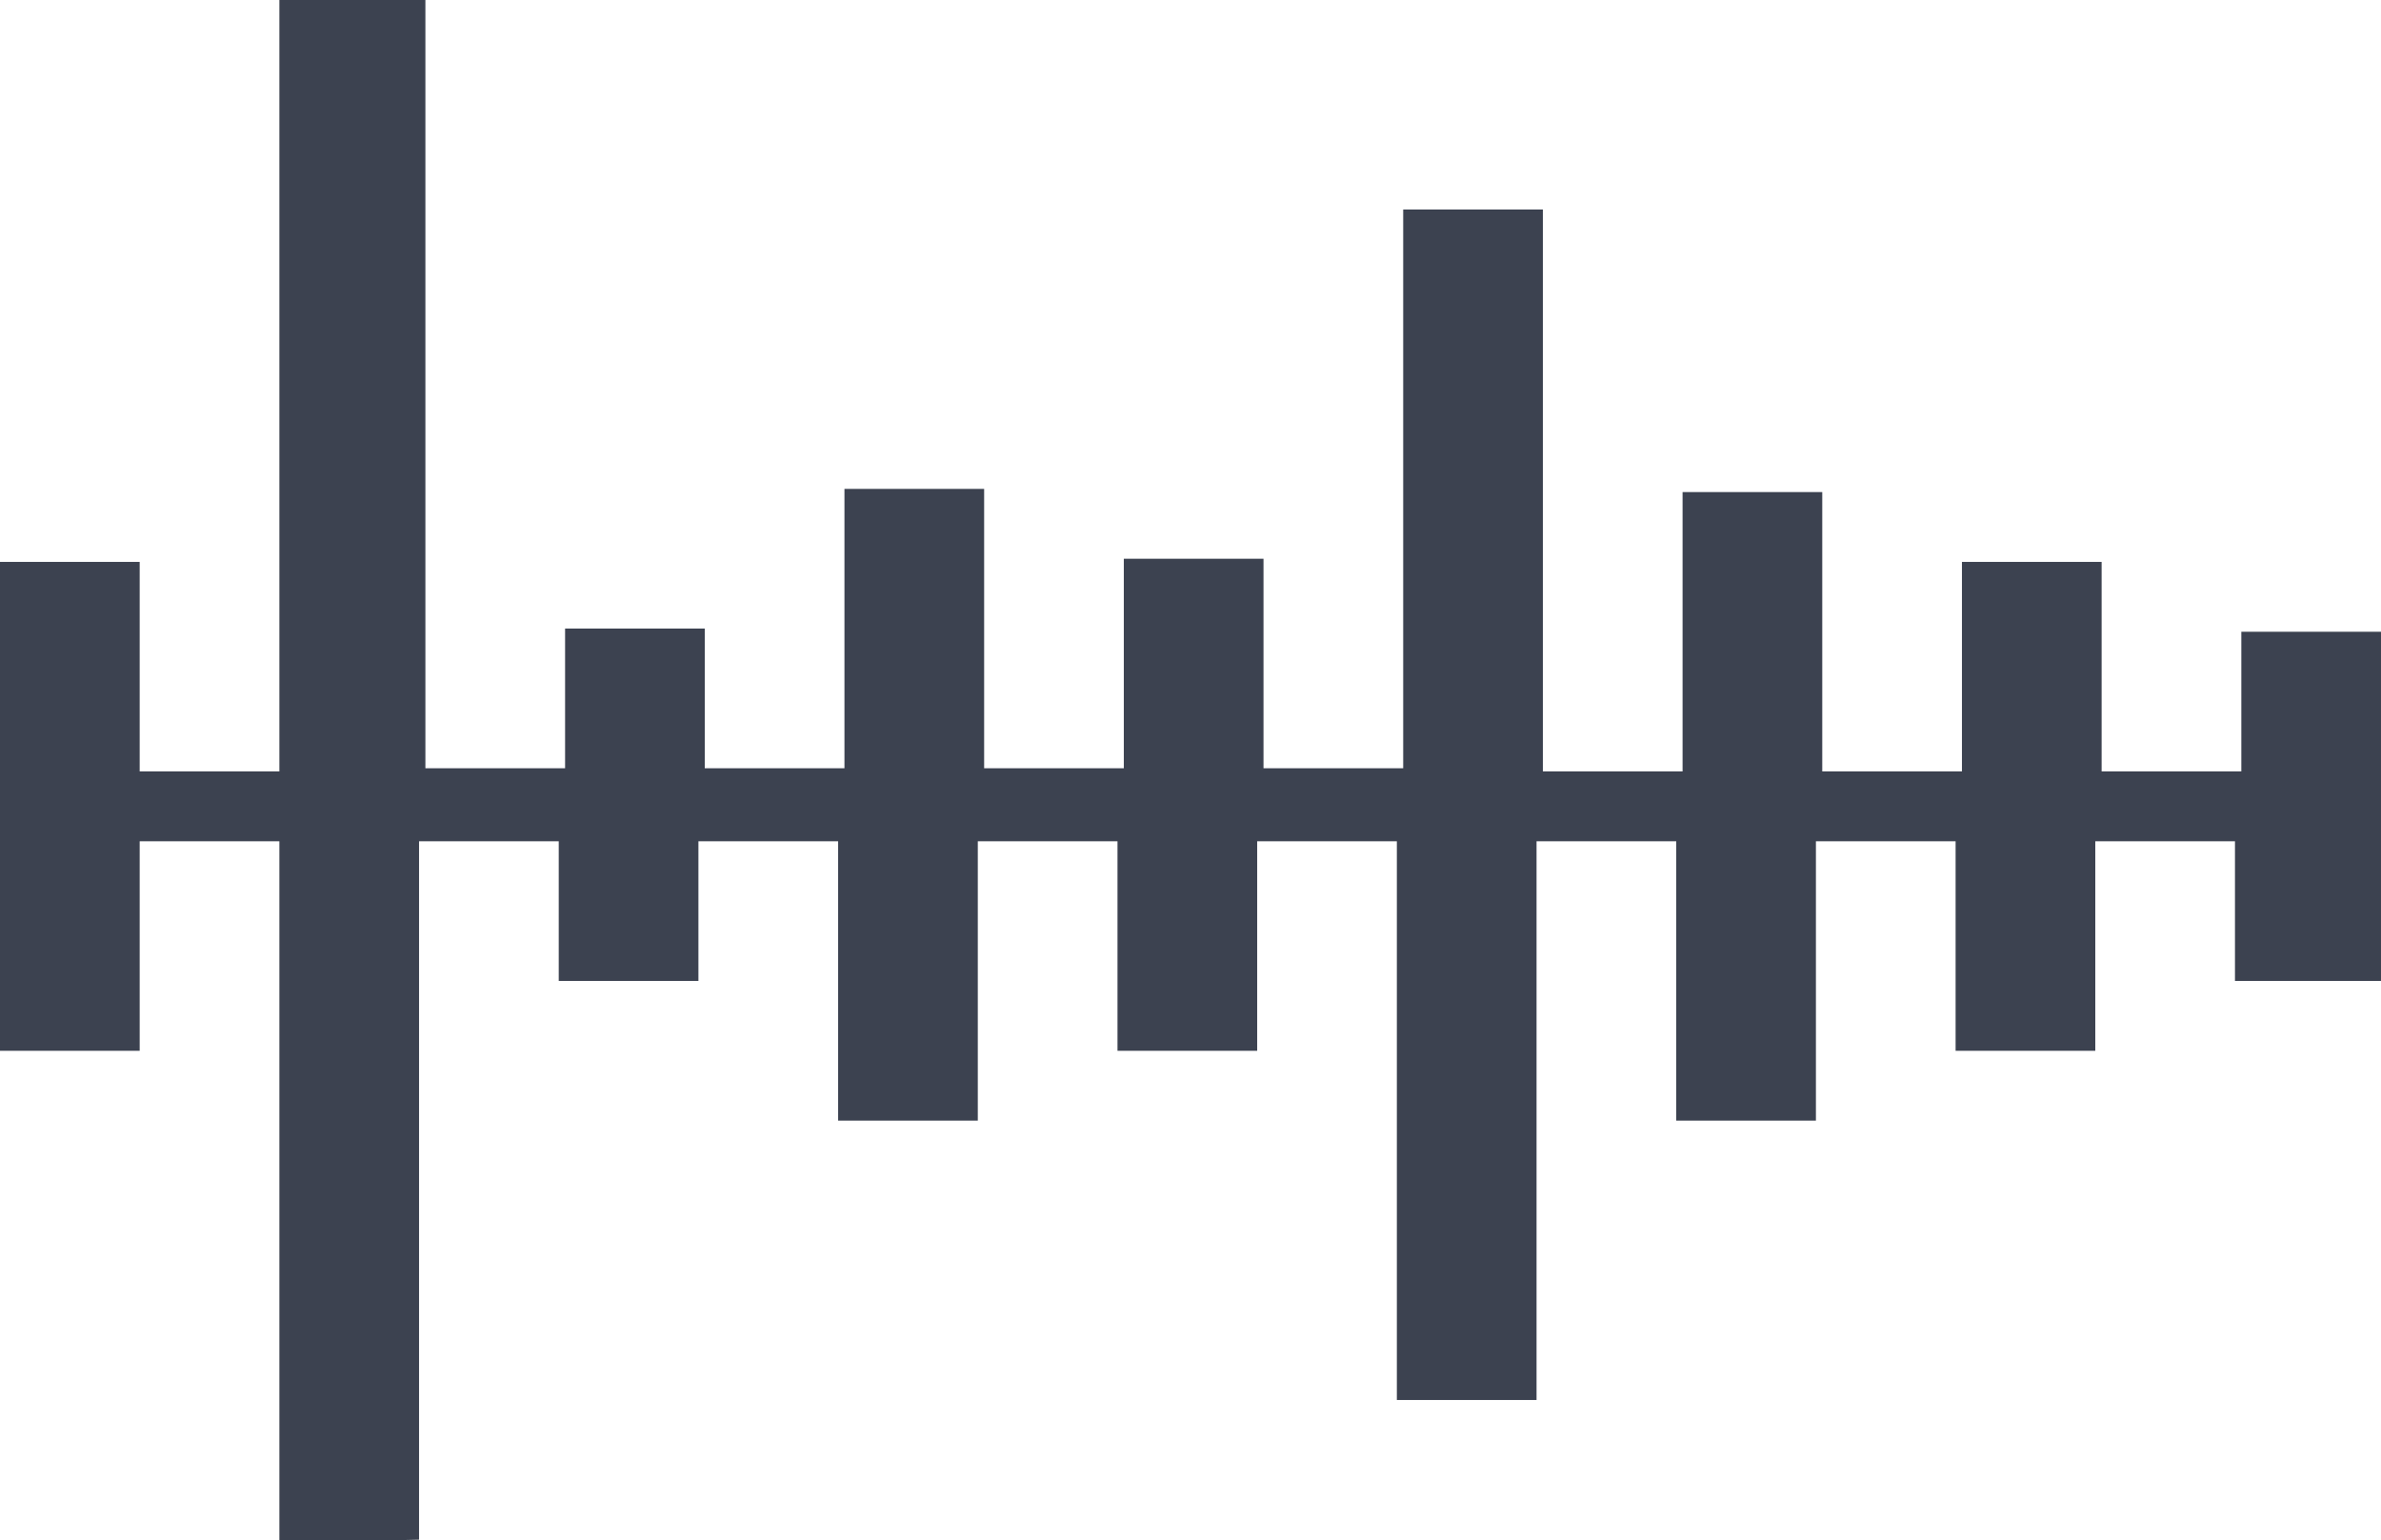
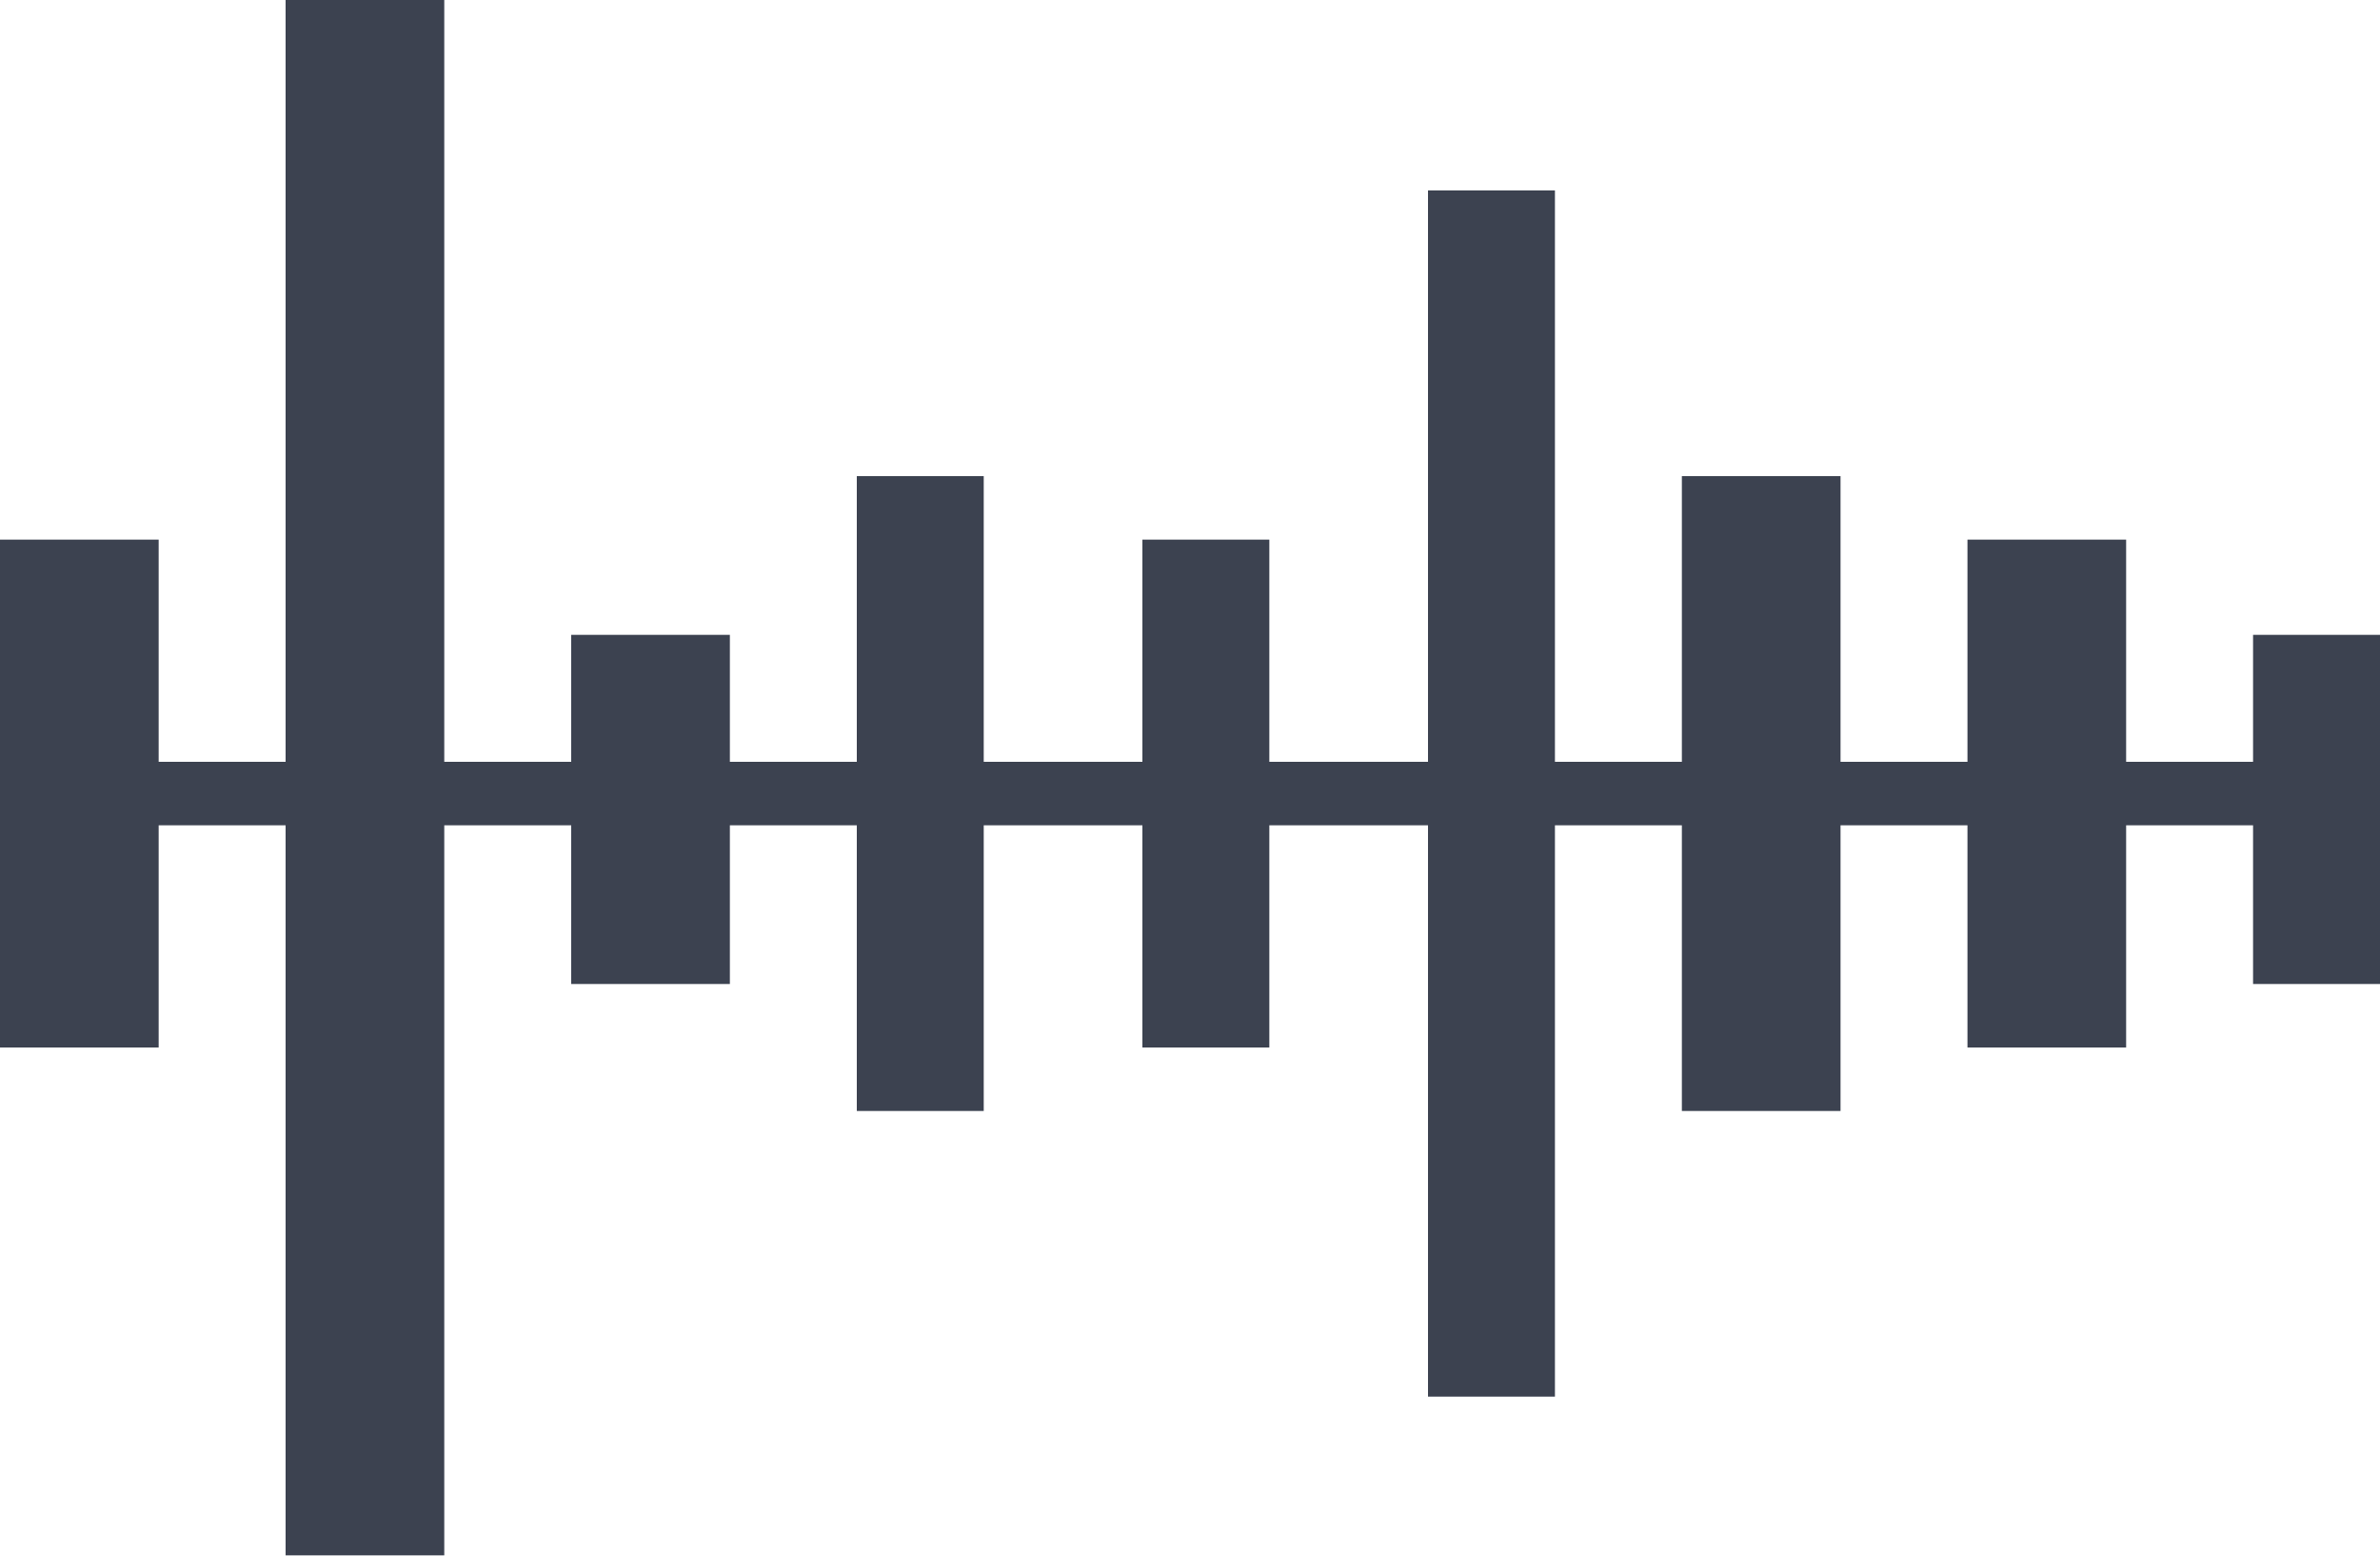
- <svg xmlns="http://www.w3.org/2000/svg" version="1.0" id="Ebene_1" x="0px" y="0px" width="75px" height="48.5px" viewBox="-462 476.5 75 48.5" enable-background="new -462 476.5 75 48.5" xml:space="preserve">
-   <path fill="#3C4250" d="M-448.8,525v-22h4.4v4.4h4.4V503h4.4v8.8h4.4V503h4.4v6.6h4.4V503h4.4v17.6h4.4V503h4.4v8.8h4.4V503h4.4v6.6  h4.4V503h4.4v4.4h4.6v-11h-4.4v4.4h-4.4v-6.6h-4.4v6.6h-4.4V492h-4.4v8.8h-4.4v-17.7h-4.4v17.6h-4.4v-6.6h-4.4v6.6h-4.4v-8.8h-4.4  v8.8h-4.4v-4.4h-4.4v4.4h-4.4v-24.2h-4.6v24.3h-4.4v-6.6h-4.4v15.4h4.4V503h4.4v22.1" />
+ <svg xmlns="http://www.w3.org/2000/svg" version="1.0" id="Ebene_1" x="0px" y="0px" width="75px" height="49px" viewBox="0 0 75 49" enable-background="new 0 0 75 49" xml:space="preserve">
+   <polygon fill="#3C4250" points="71,20 71,24 67,24 67,17 62,17 62,24 58,24 58,15 53,15 53,24 49,24 49,6 45,6 45,24 40,24 40,17   36,17 36,24 31,24 31,15 27,15 27,24 23,24 23,20 18,20 18,24 14,24 14,0 9,0 9,24 5,24 5,17 0,17 0,33 5,33 5,26 9,26 9,49 14,49   14,26 18,26 18,31 23,31 23,26 27,26 27,35 31,35 31,26 36,26 36,33 40,33 40,26 45,26 45,44 49,44 49,26 53,26 53,35 58,35 58,26   62,26 62,33 67,33 67,26 71,26 71,31 75,31 75,20 " />
</svg>
